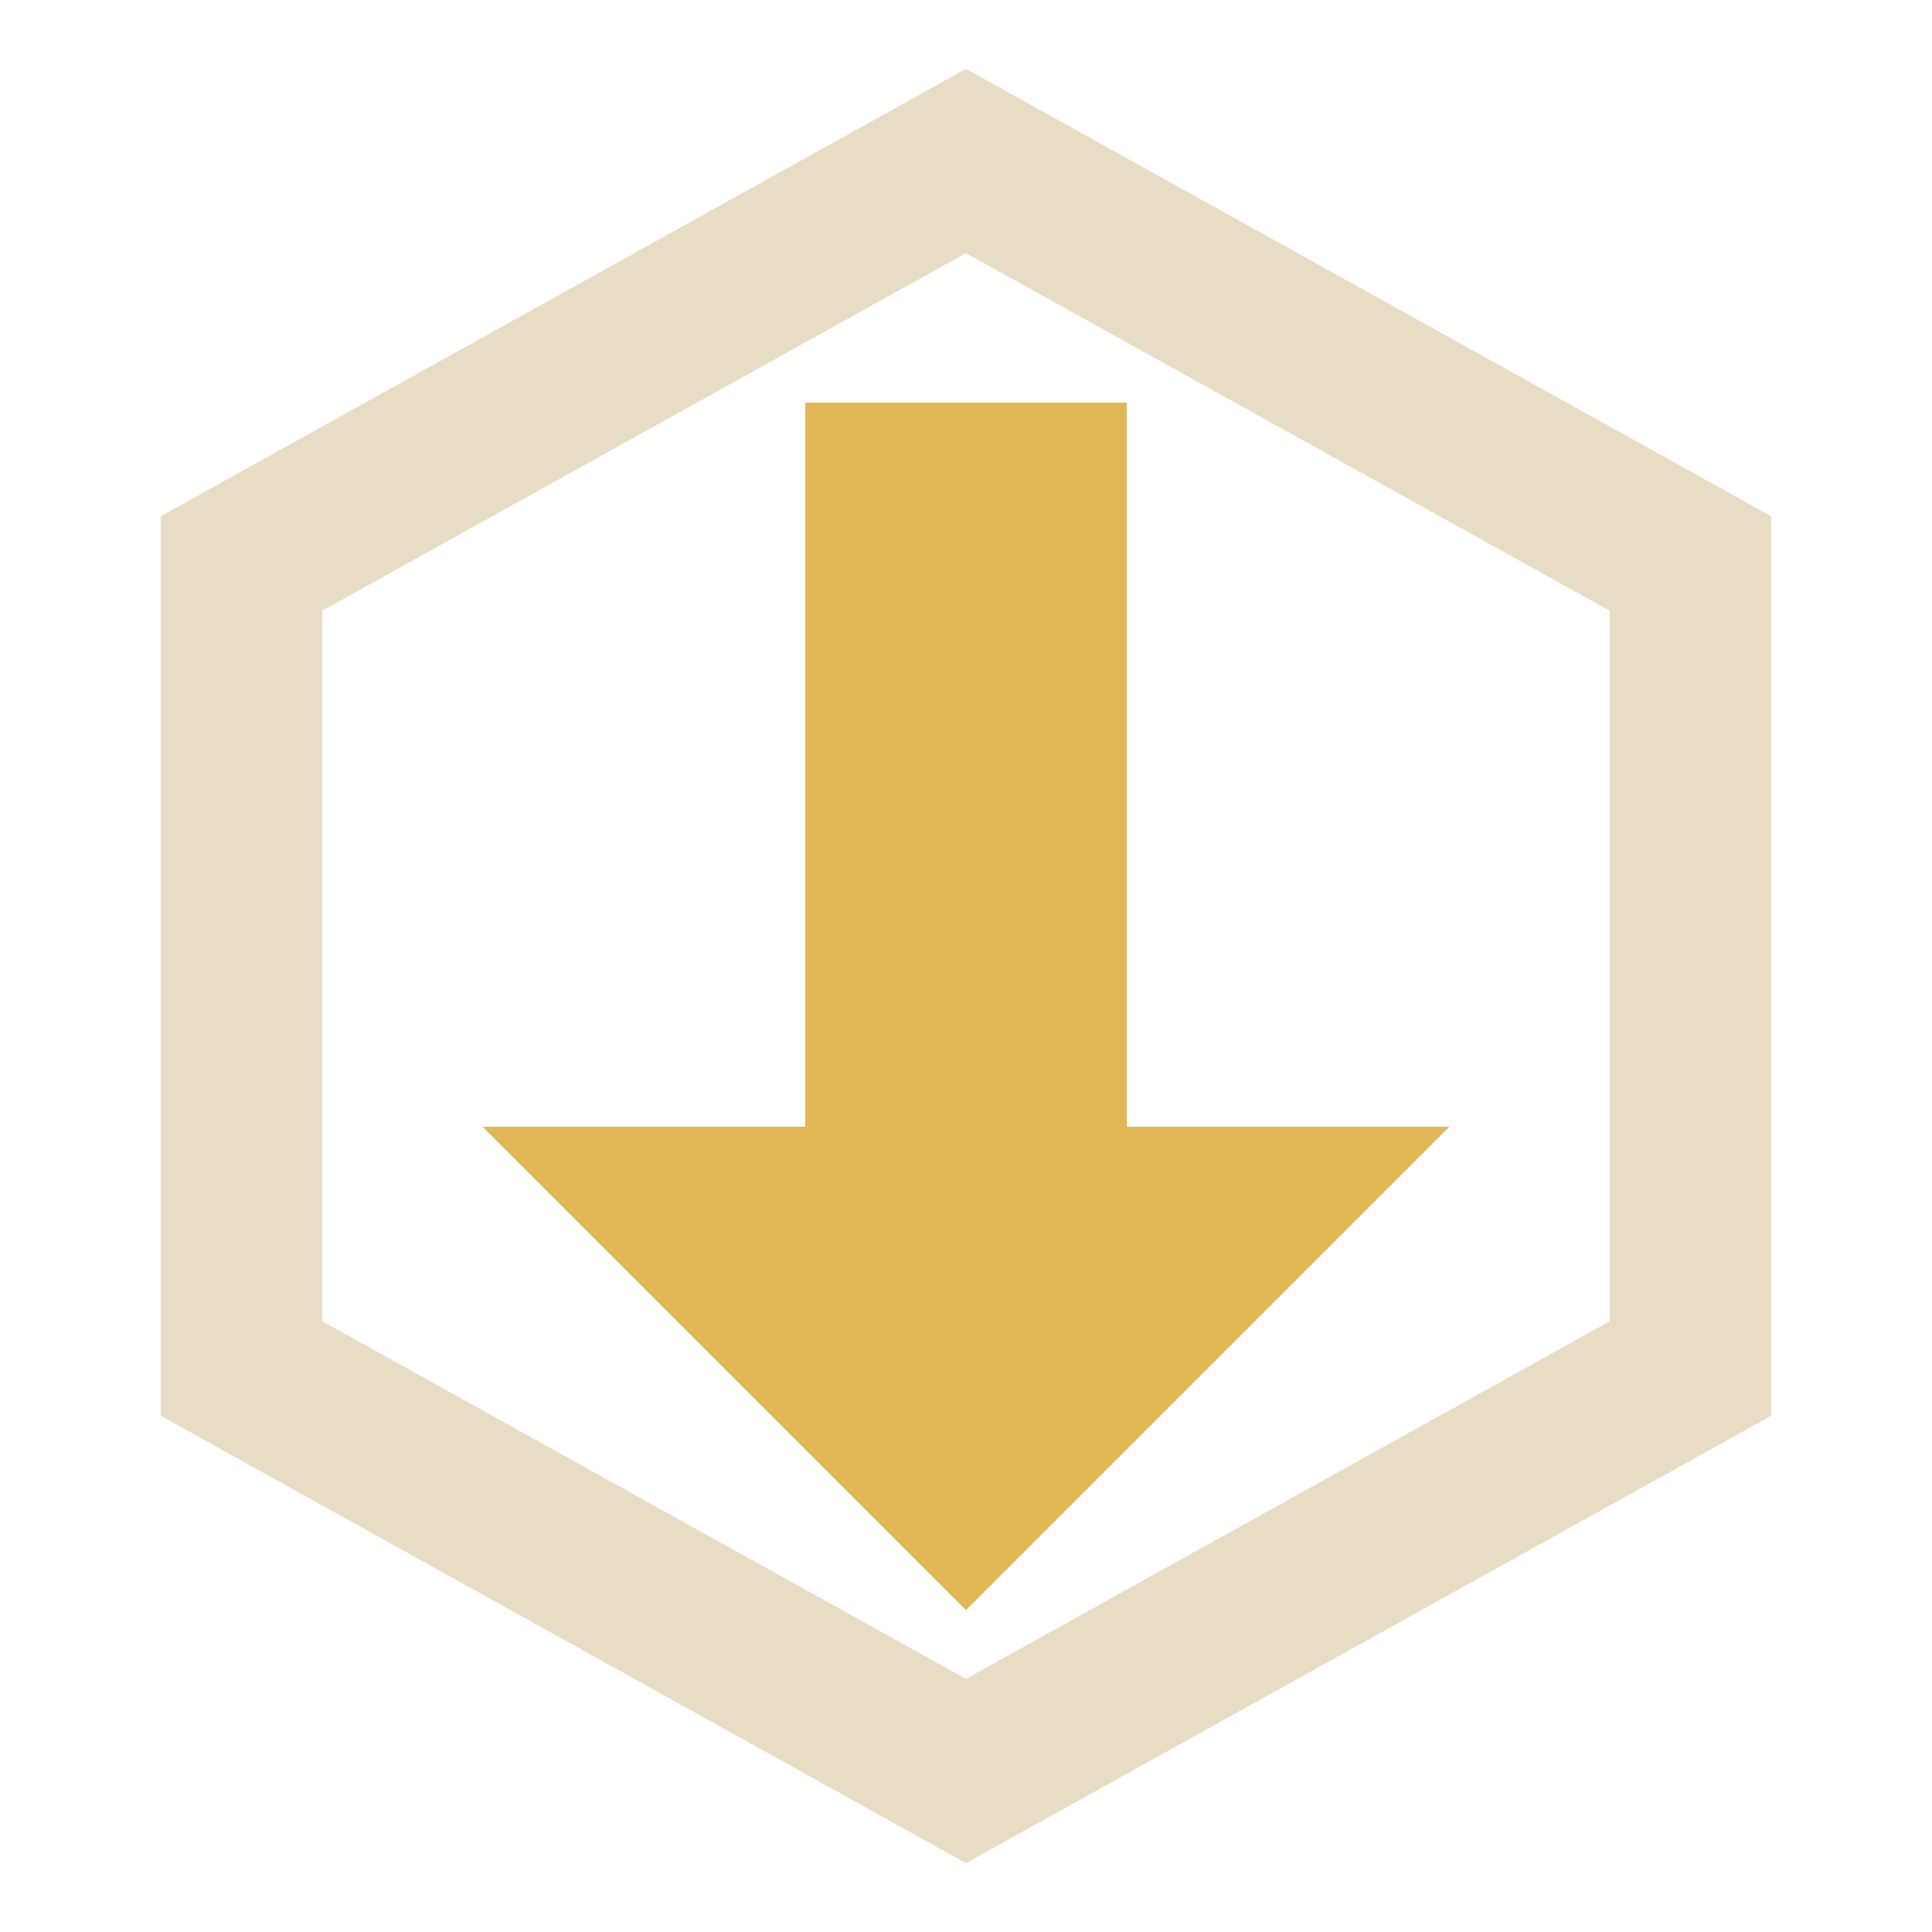
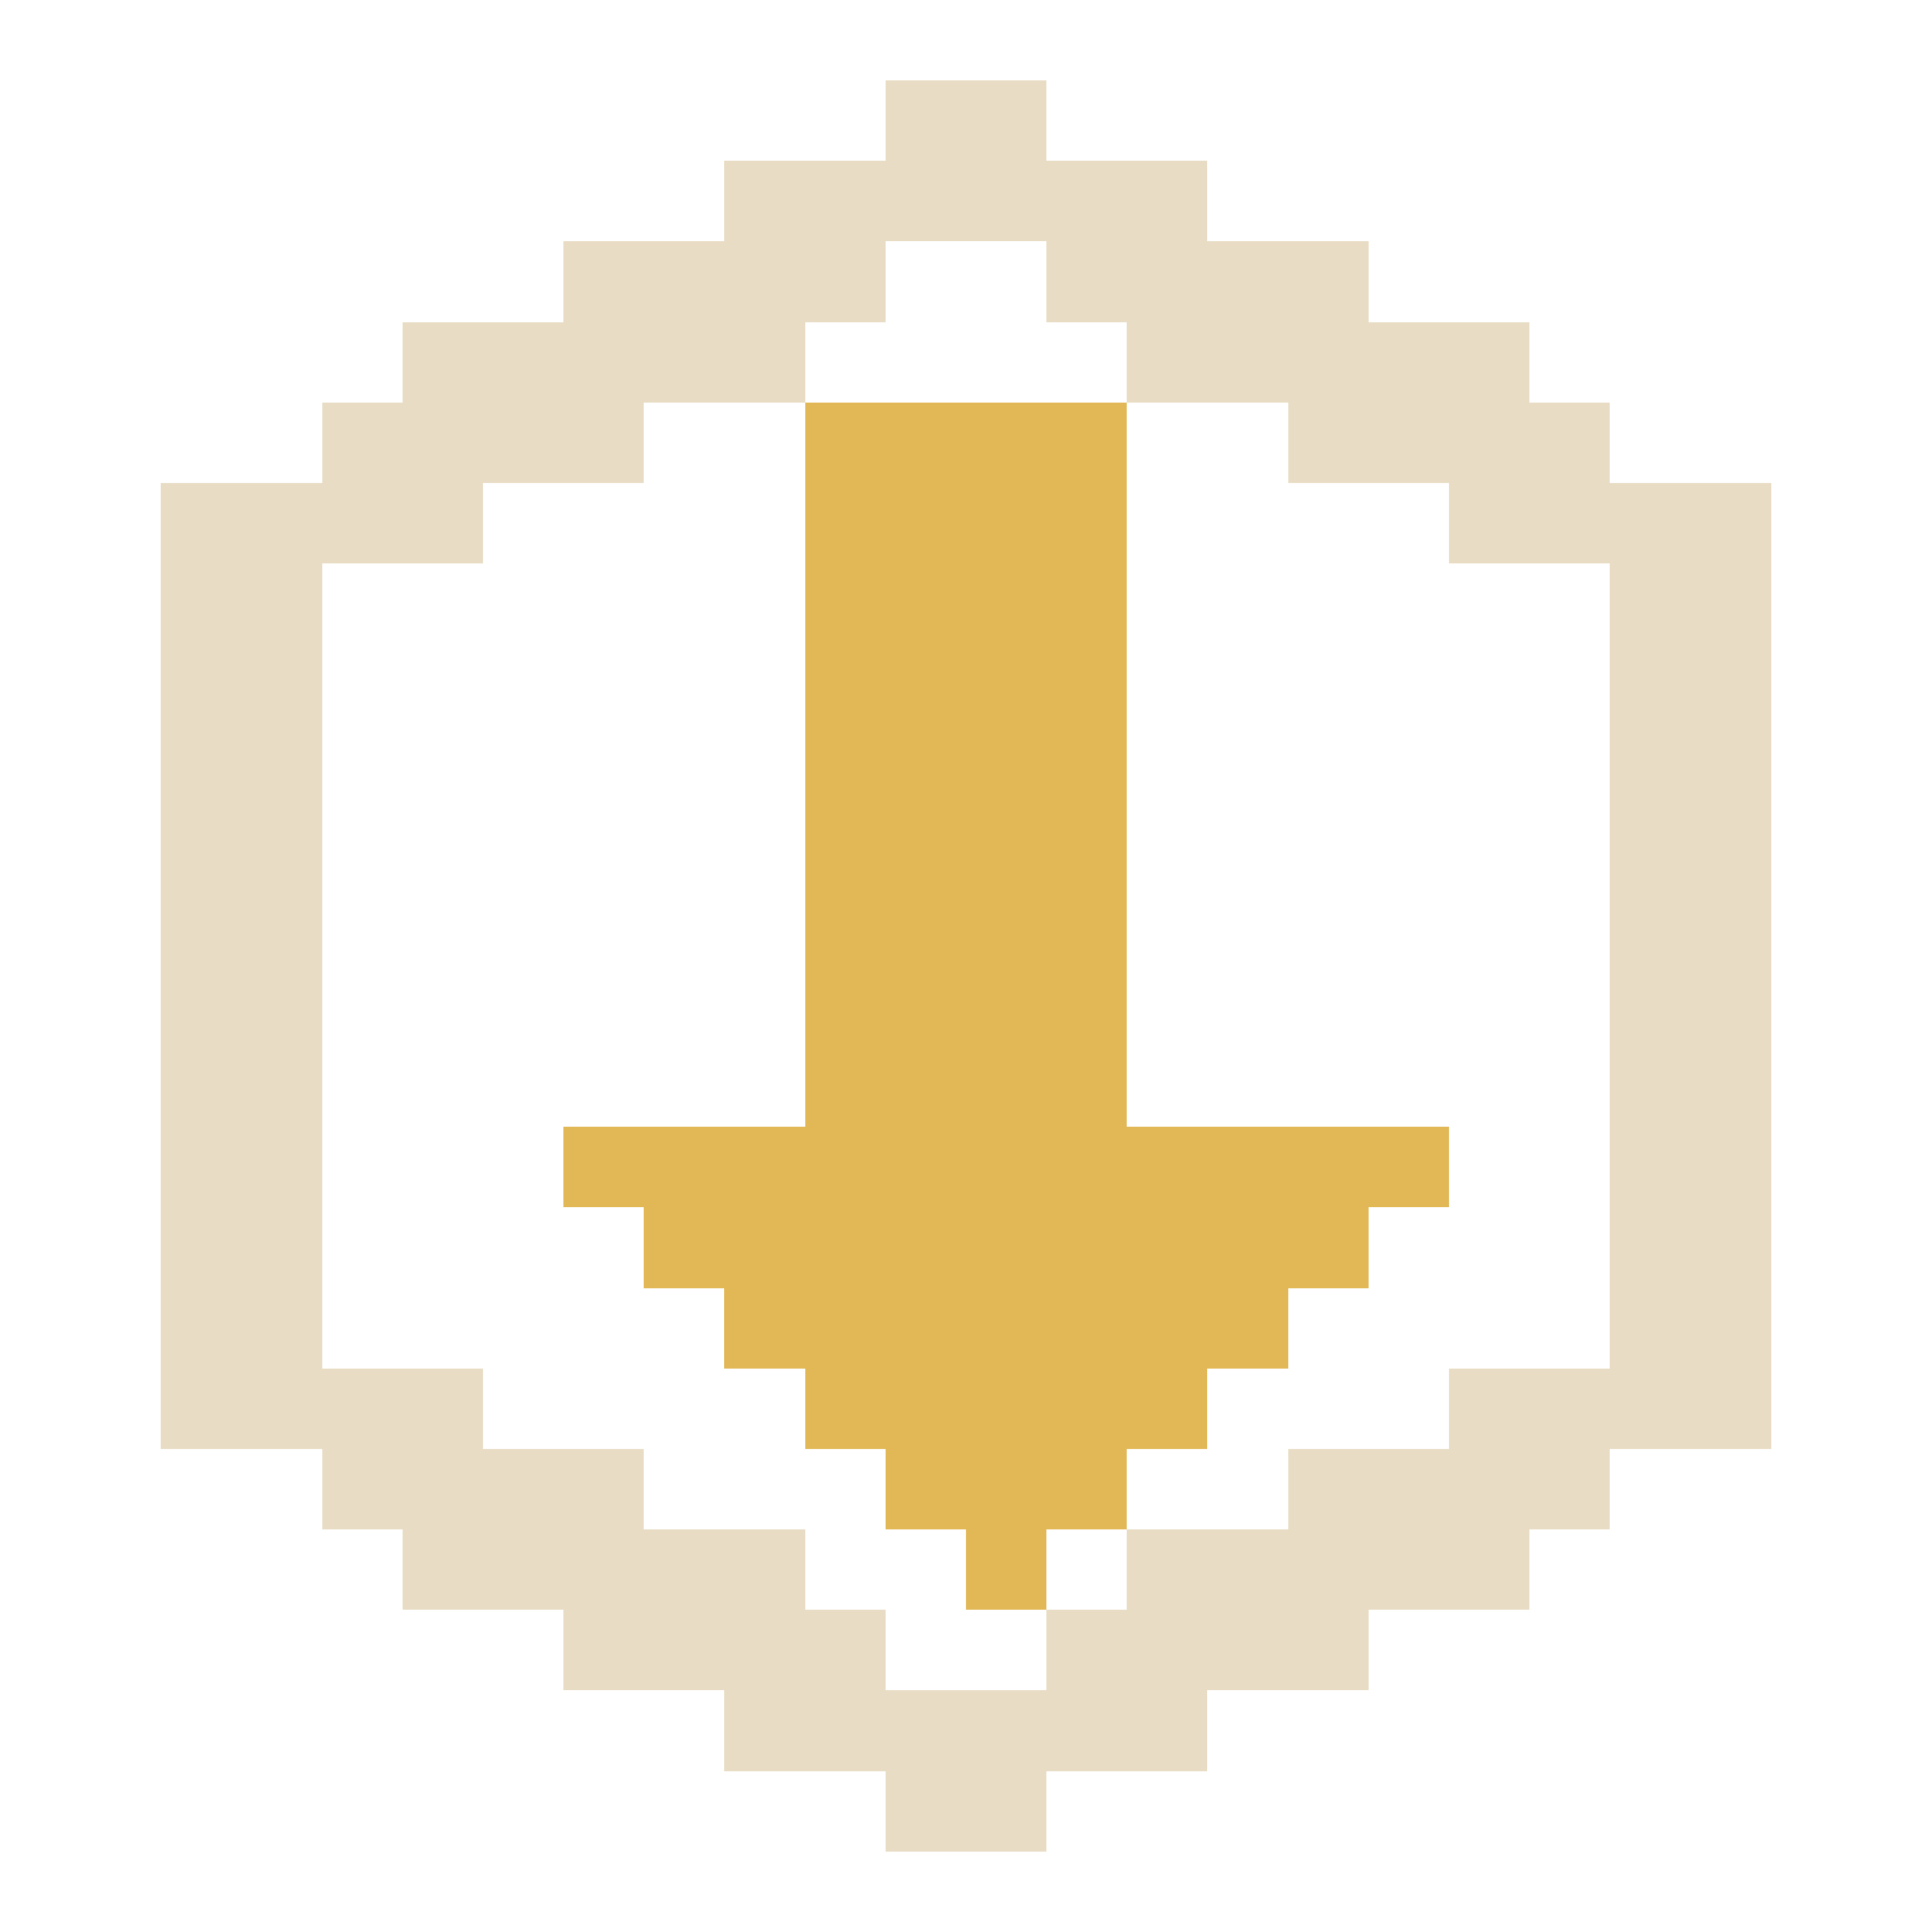
<svg xmlns="http://www.w3.org/2000/svg" viewBox="0 0 24 24" shape-rendering="crispEdges">
-   <path d="M12 2 21 7v10l-9 5-9-5V7z" fill="none" stroke="#e8ddc4" stroke-width="2" stroke-linejoin="miter" />
-   <path fill="#e2b857" d="M10 5h4v9h4l-6 6-6-6h4z" />
+   <path fill="#e8ddc4" d="M11 1h2v1h-2zM9 2h6v1h-6zM7 3h4v1h-4zM13 3h4v1h-4zM5 4h5v1h-5zM14 4h5v1h-5zM4 5h4v1h-4zM16 5h4v1h-4zM2 6h4v1h-4zM18 6h4v1h-4zM2 7h2v1h-2zM20 7h2v1h-2zM2 8h2v1h-2zM20 8h2v1h-2zM2 9h2v1h-2zM20 9h2v1h-2zM2 10h2v1h-2zM20 10h2v1h-2zM2 11h2v1h-2zM20 11h2v1h-2zM2 12h2v1h-2zM20 12h2v1h-2zM2 13h2v1h-2zM20 13h2v1h-2zM2 14h2v1h-2zM20 14h2v1h-2zM2 15h2v1h-2zM20 15h2v1h-2zM2 16h2v1h-2zM20 16h2v1h-2zM2 17h4v1h-4zM18 17h4v1h-4zM4 18h4v1h-4zM16 18h4v1h-4zM5 19h5v1h-5zM14 19h5v1h-5zM7 20h4v1h-4zM13 20h4v1h-4zM9 21h6v1h-6zM11 22h2v1h-2z" />
+   <path fill="#e2b857" d="M10 5h4v1h-4zM10 6h4v1h-4zM10 7h4v1h-4zM10 8h4v1h-4zM10 9h4v1h-4zM10 10h4v1h-4zM10 11h4v1h-4zM10 12h4v1h-4zM10 13h4v1h-4zM7 14h11v1h-11zM8 15h9v1h-9zM9 16h7v1h-7zM10 17h5v1h-5zM11 18h3v1h-3zM12 19h1v1h-1z" />
</svg>
